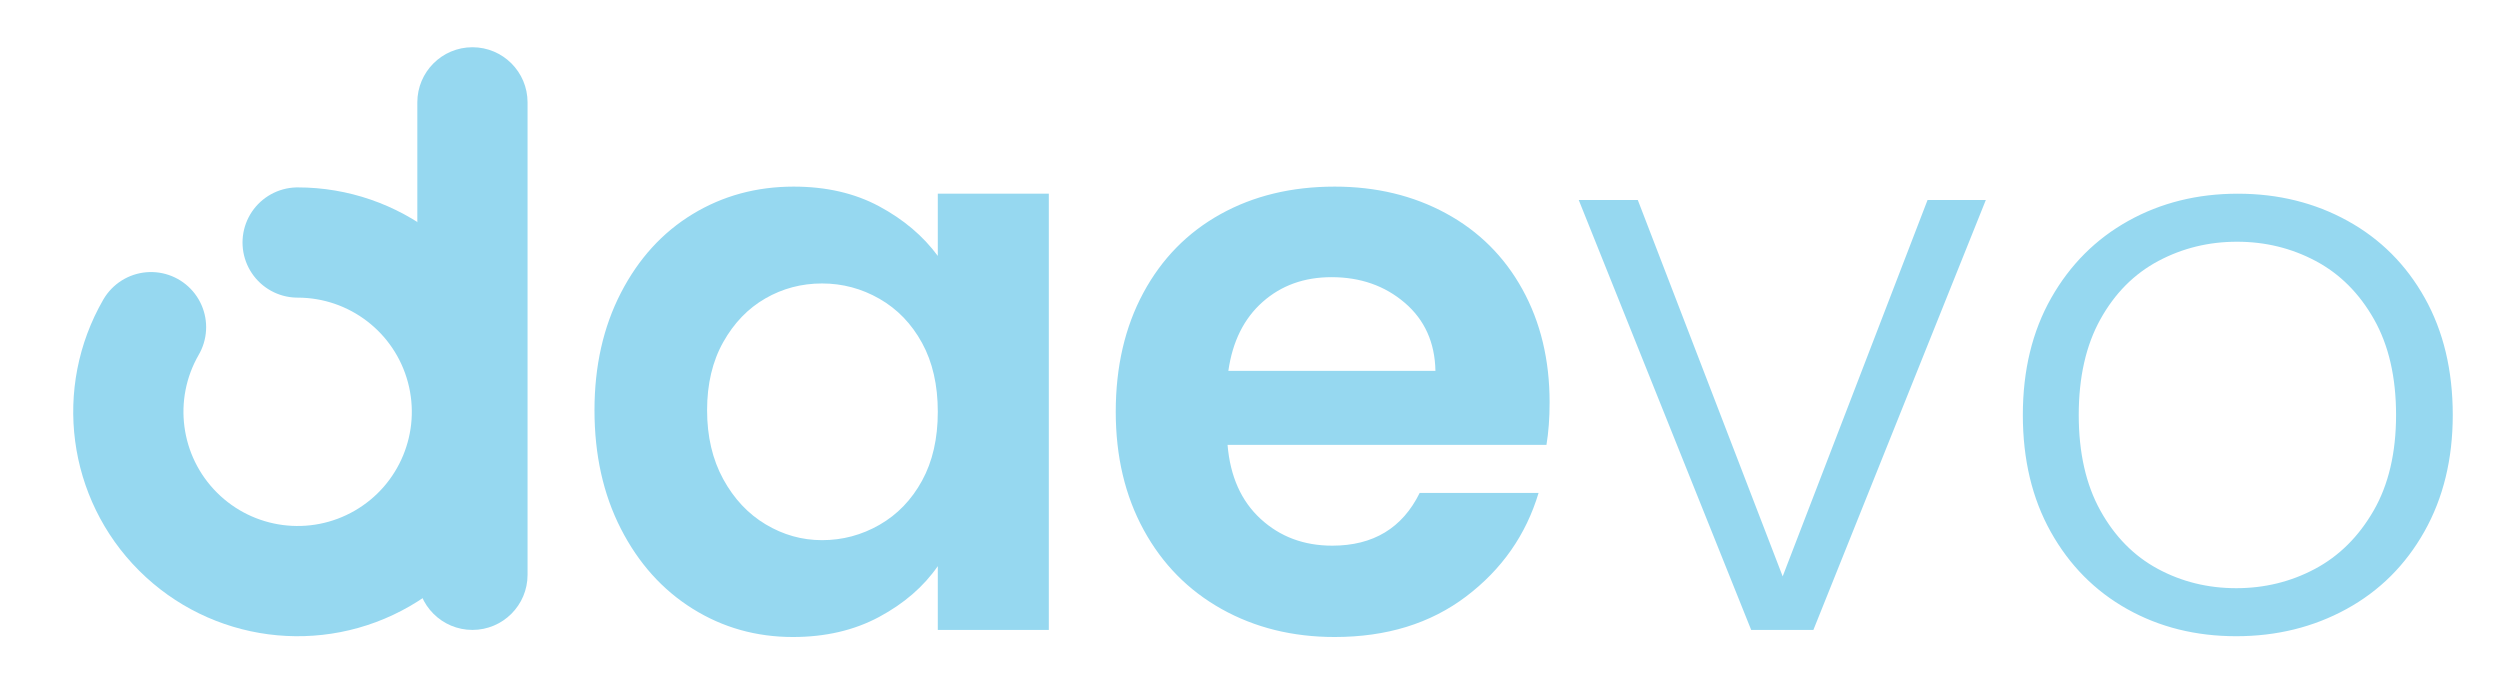
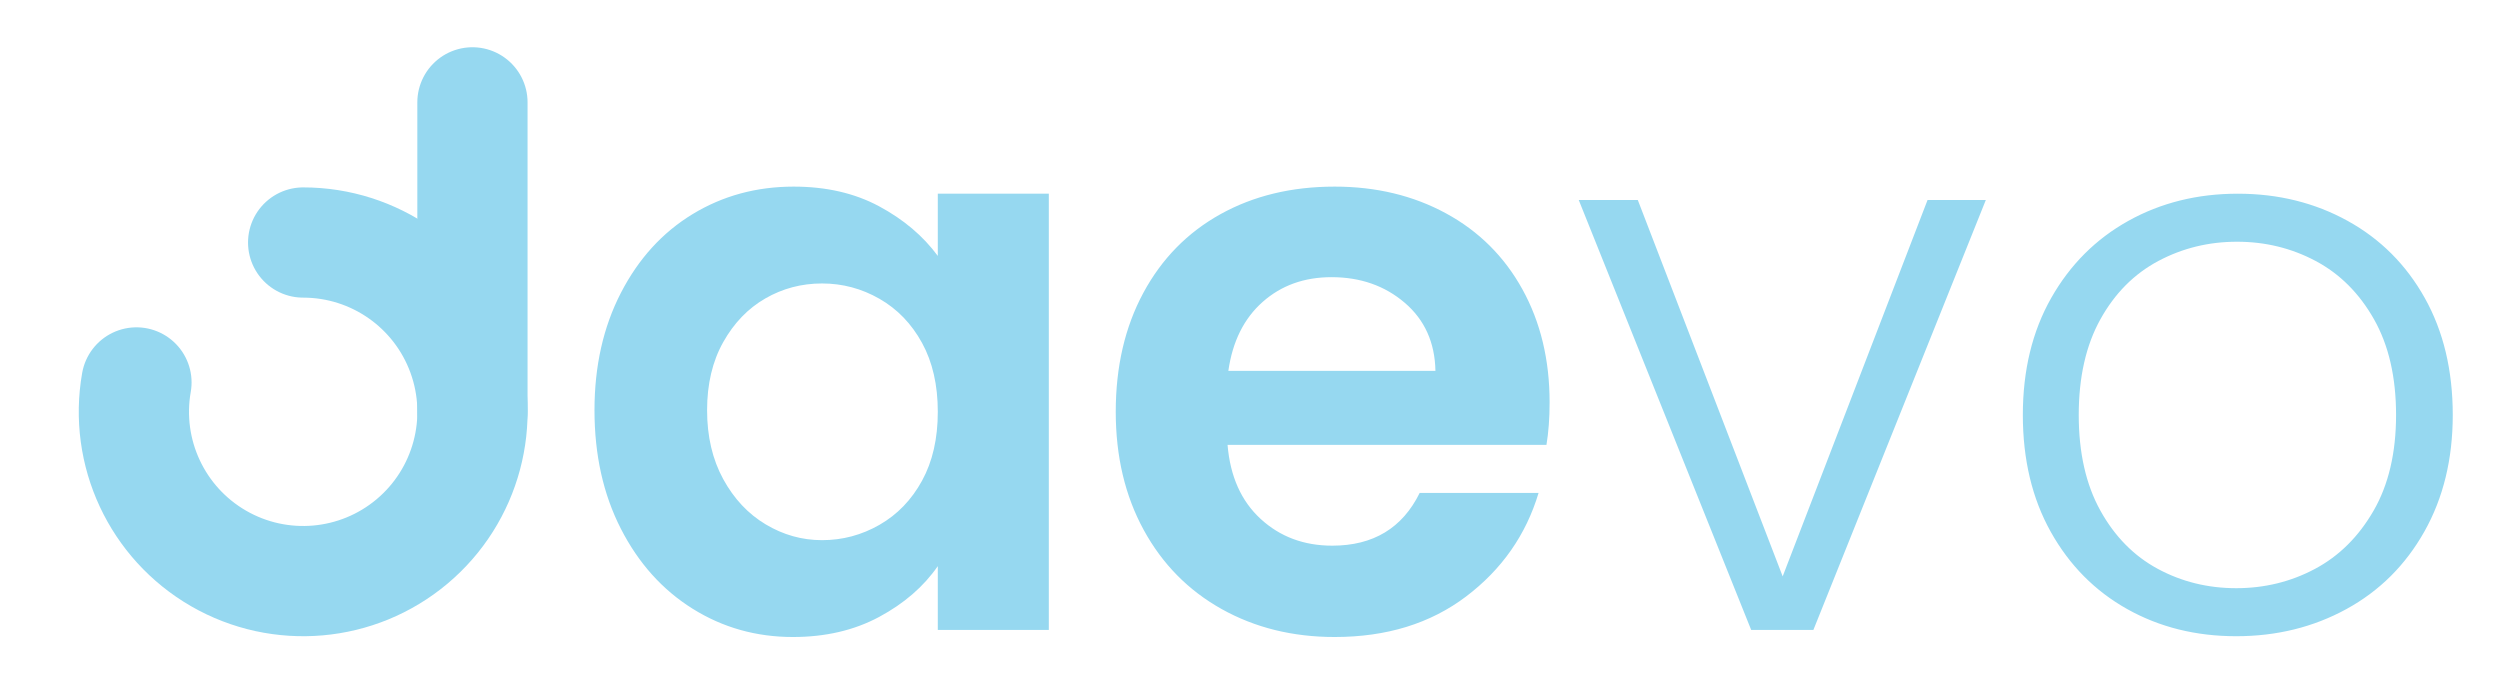
<svg xmlns="http://www.w3.org/2000/svg" viewBox="-6.0 -80.0 317.5 86.9" width="260" role="img" aria-label="daevo">
  <g>
-     <path d="M 31.80 -49.20 A 21.50 21.50 0 1 1 13.18 -38.45" fill="none" stroke="#96D8F0" stroke-width="14.00" stroke-linecap="round" />
-     <rect x="47.00" y="-74.00" width="14.00" height="74.00" rx="7.00" fill="#96D8F0" />
+     <path d="M 32.50 -49.20 A 21.50 21.50 0 1 1 11.33 -31.43" fill="none" stroke="#96D8F0" stroke-width="14.00" stroke-linecap="round" />
+     <path d="M 54.00 -67.00 L 54.00 -27.70" fill="none" stroke="#96D8F0" stroke-width="14.00" stroke-linecap="round" />
  </g>
  <g transform="translate(66.20 0)">
    <path fill="#96D8F0" d="M28.6 -56.3Q34.8 -56.3 39.45 -53.8Q44.1 -51.3 46.9 -47.5V-55.4H61.0V0.0H46.9V-8.1Q44.2 -4.2 39.45 -1.65Q34.7 0.9 28.5 0.9Q21.5 0.9 15.75 -2.7Q10.0 -6.3 6.65 -12.85Q3.3 -19.4 3.3 -27.9Q3.3 -36.3 6.65 -42.8Q10.0 -49.3 15.75 -52.8Q21.5 -56.3 28.6 -56.3ZM32.2 -44.0Q28.3 -44.0 25.0 -42.1Q21.7 -40.2 19.65 -36.55Q17.6 -32.9 17.6 -27.9Q17.6 -22.9 19.65 -19.15Q21.7 -15.4 25.05 -13.4Q28.4 -11.4 32.2 -11.4Q36.1 -11.4 39.5 -13.35Q42.9 -15.3 44.9 -18.95Q46.9 -22.6 46.9 -27.7Q46.9 -32.8 44.9 -36.45Q42.9 -40.1 39.5 -42.05Q36.1 -44.0 32.2 -44.0Z M124.2 -23.5H83.7Q84.2 -17.5 87.9 -14.1Q91.6 -10.7 97.0 -10.7Q104.8 -10.7 108.1 -17.4H123.2Q120.8 -9.4 114.0 -4.25Q107.2 0.9 97.3 0.9Q89.3 0.9 82.95 -2.65Q76.6 -6.2 73.05 -12.7Q69.5 -19.2 69.5 -27.7Q69.5 -36.3 73.0 -42.8Q76.5 -49.3 82.8 -52.8Q89.1 -56.3 97.3 -56.3Q105.2 -56.3 111.45 -52.9Q117.7 -49.5 121.15 -43.25Q124.6 -37.0 124.6 -28.9Q124.6 -25.9 124.2 -23.5ZM110.1 -32.9Q110.0 -38.3 106.2 -41.55Q102.4 -44.8 96.9 -44.8Q91.7 -44.8 88.15 -41.65Q84.6 -38.5 83.8 -32.9Z M154.2 -6.8 172.6 -54.6H180.0L158.1 0.0H150.2L128.3 -54.6H135.8Z M184.7 -27.3Q184.7 -35.8 188.3 -42.15Q191.9 -48.5 198.1 -51.95Q204.3 -55.4 212.0 -55.4Q219.7 -55.4 225.95 -51.95Q232.2 -48.5 235.75 -42.15Q239.3 -35.8 239.3 -27.3Q239.3 -18.9 235.7 -12.5Q232.1 -6.1 225.8 -2.65Q219.5 0.8 211.8 0.8Q204.1 0.8 197.95 -2.65Q191.8 -6.1 188.25 -12.45Q184.7 -18.8 184.7 -27.3ZM232.1 -27.3Q232.1 -34.5 229.3 -39.45Q226.5 -44.4 221.9 -46.85Q217.3 -49.3 211.9 -49.3Q206.5 -49.3 201.9 -46.85Q197.3 -44.4 194.55 -39.45Q191.8 -34.5 191.8 -27.3Q191.8 -20.1 194.55 -15.15Q197.3 -10.2 201.85 -7.75Q206.4 -5.3 211.8 -5.3Q217.2 -5.3 221.8 -7.75Q226.4 -10.2 229.25 -15.15Q232.1 -20.1 232.1 -27.3Z" />
  </g>
</svg>
